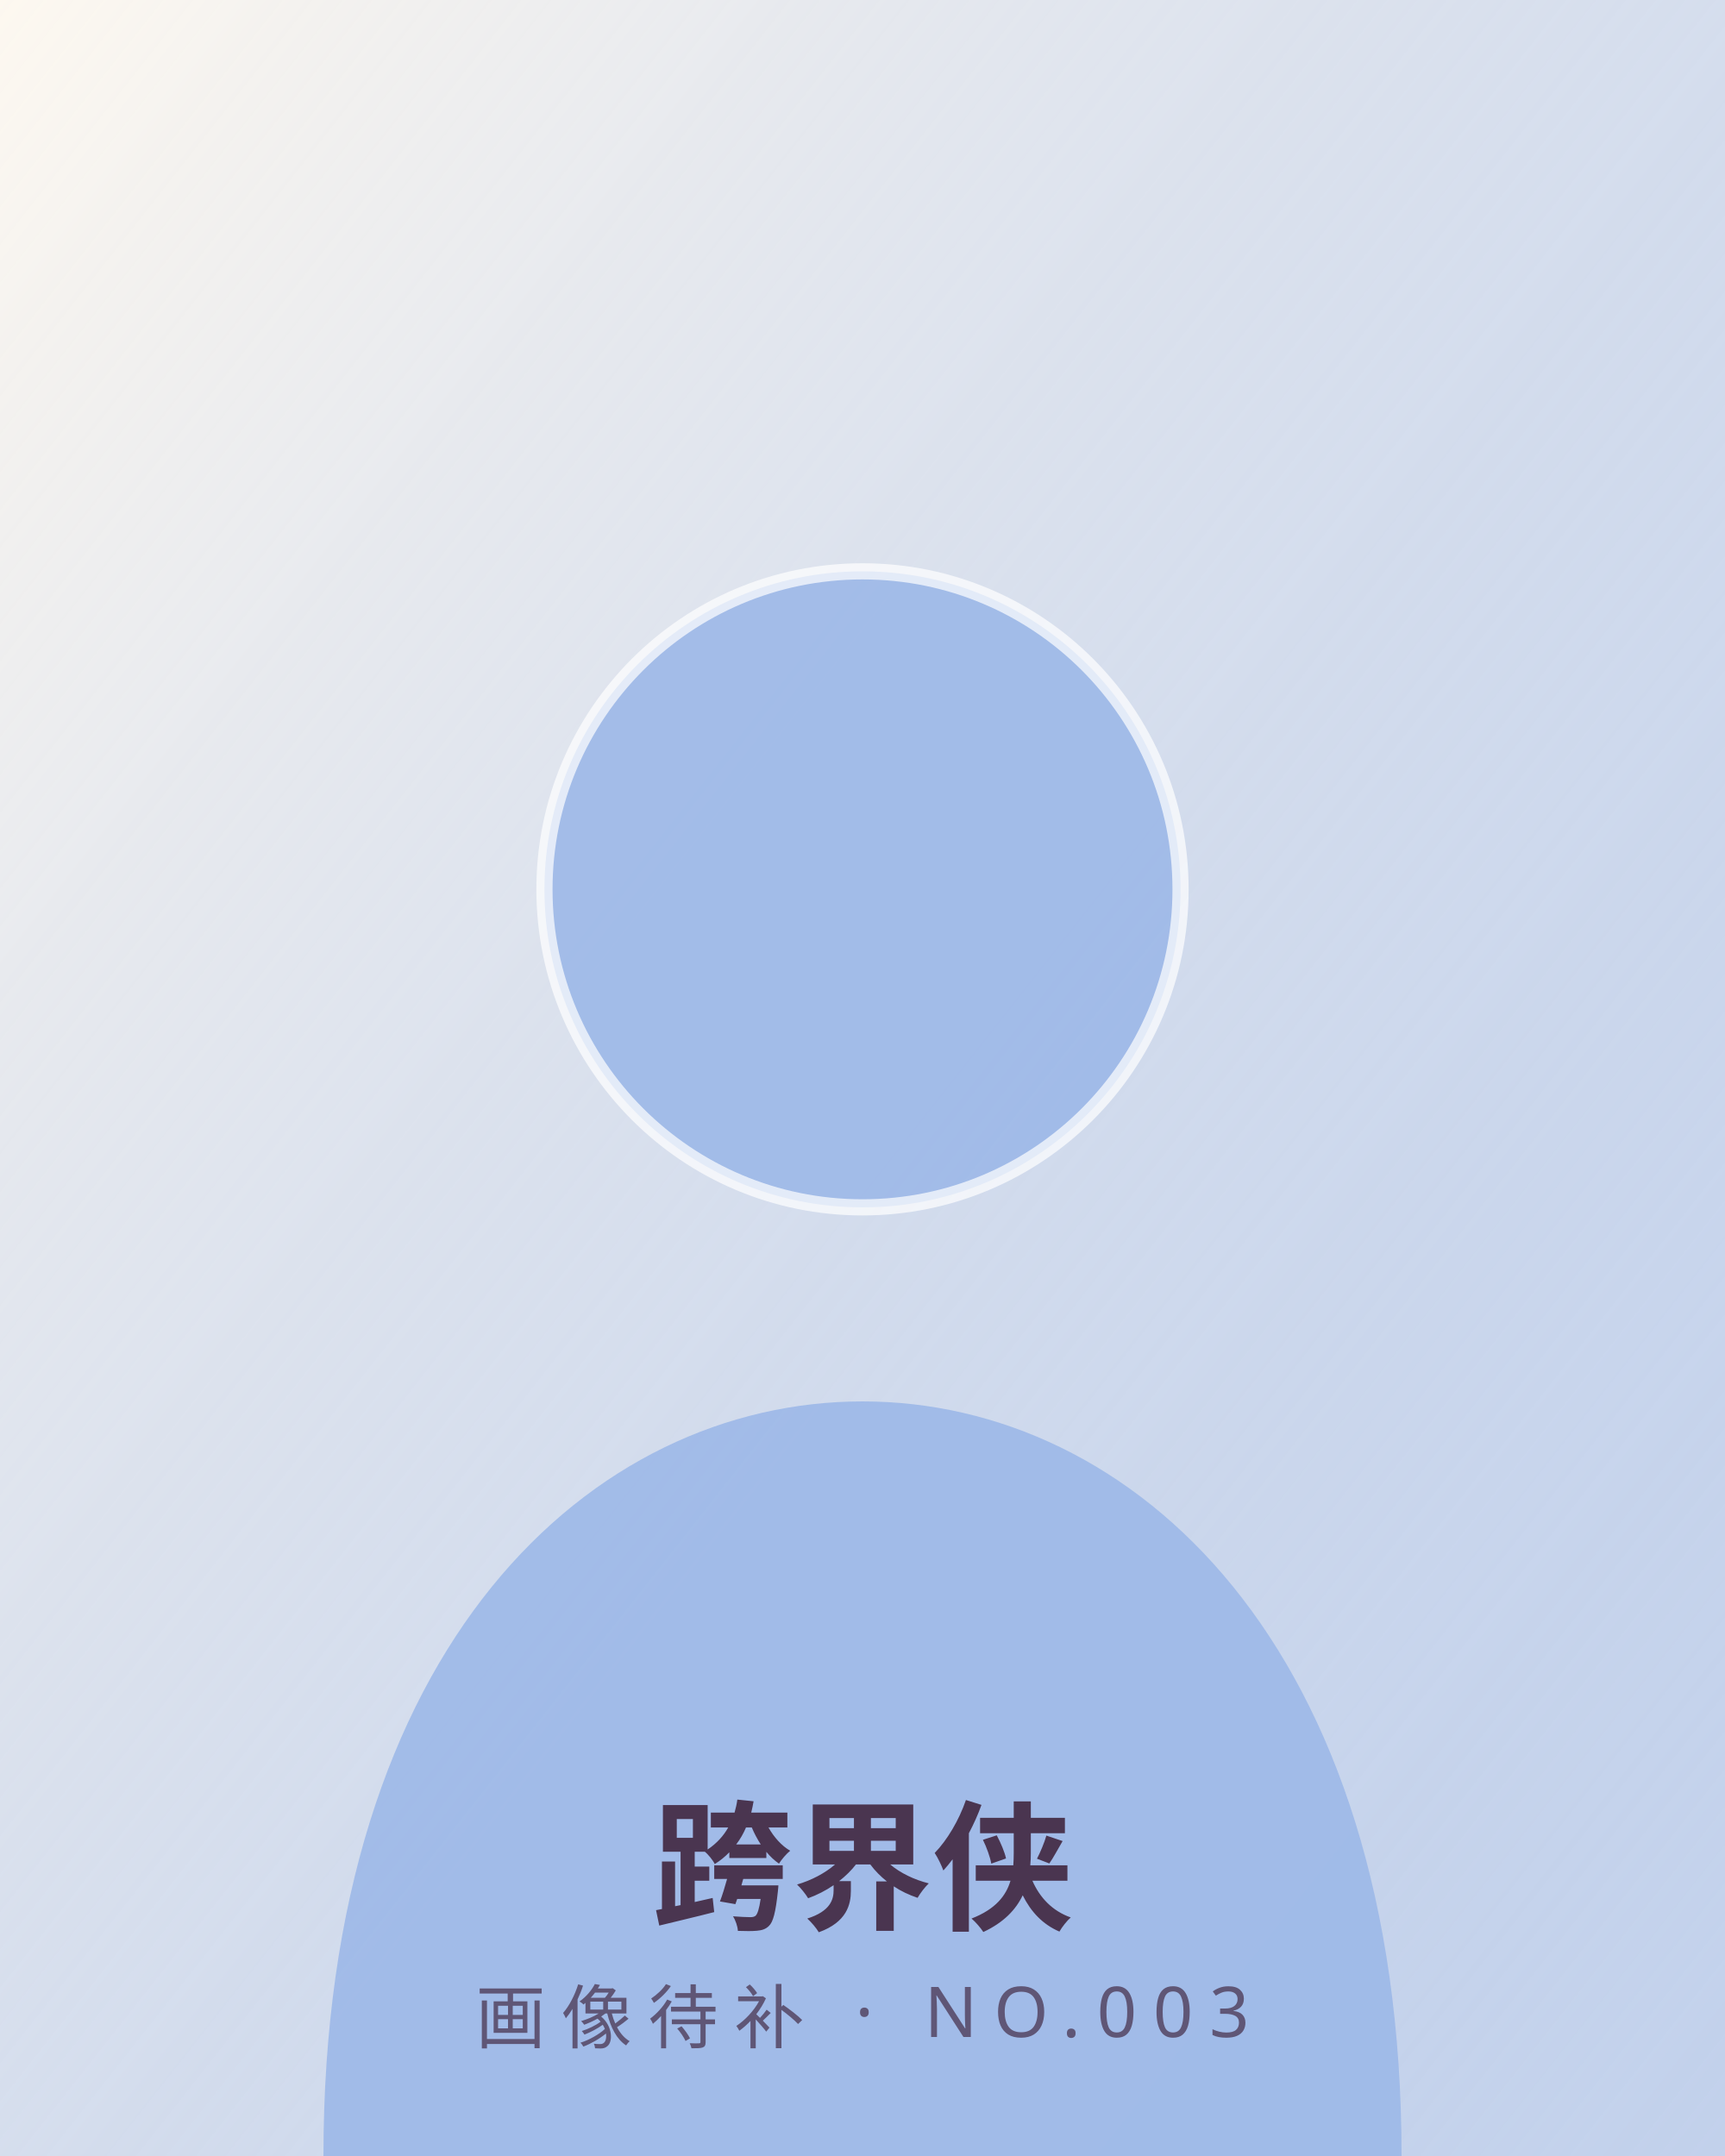
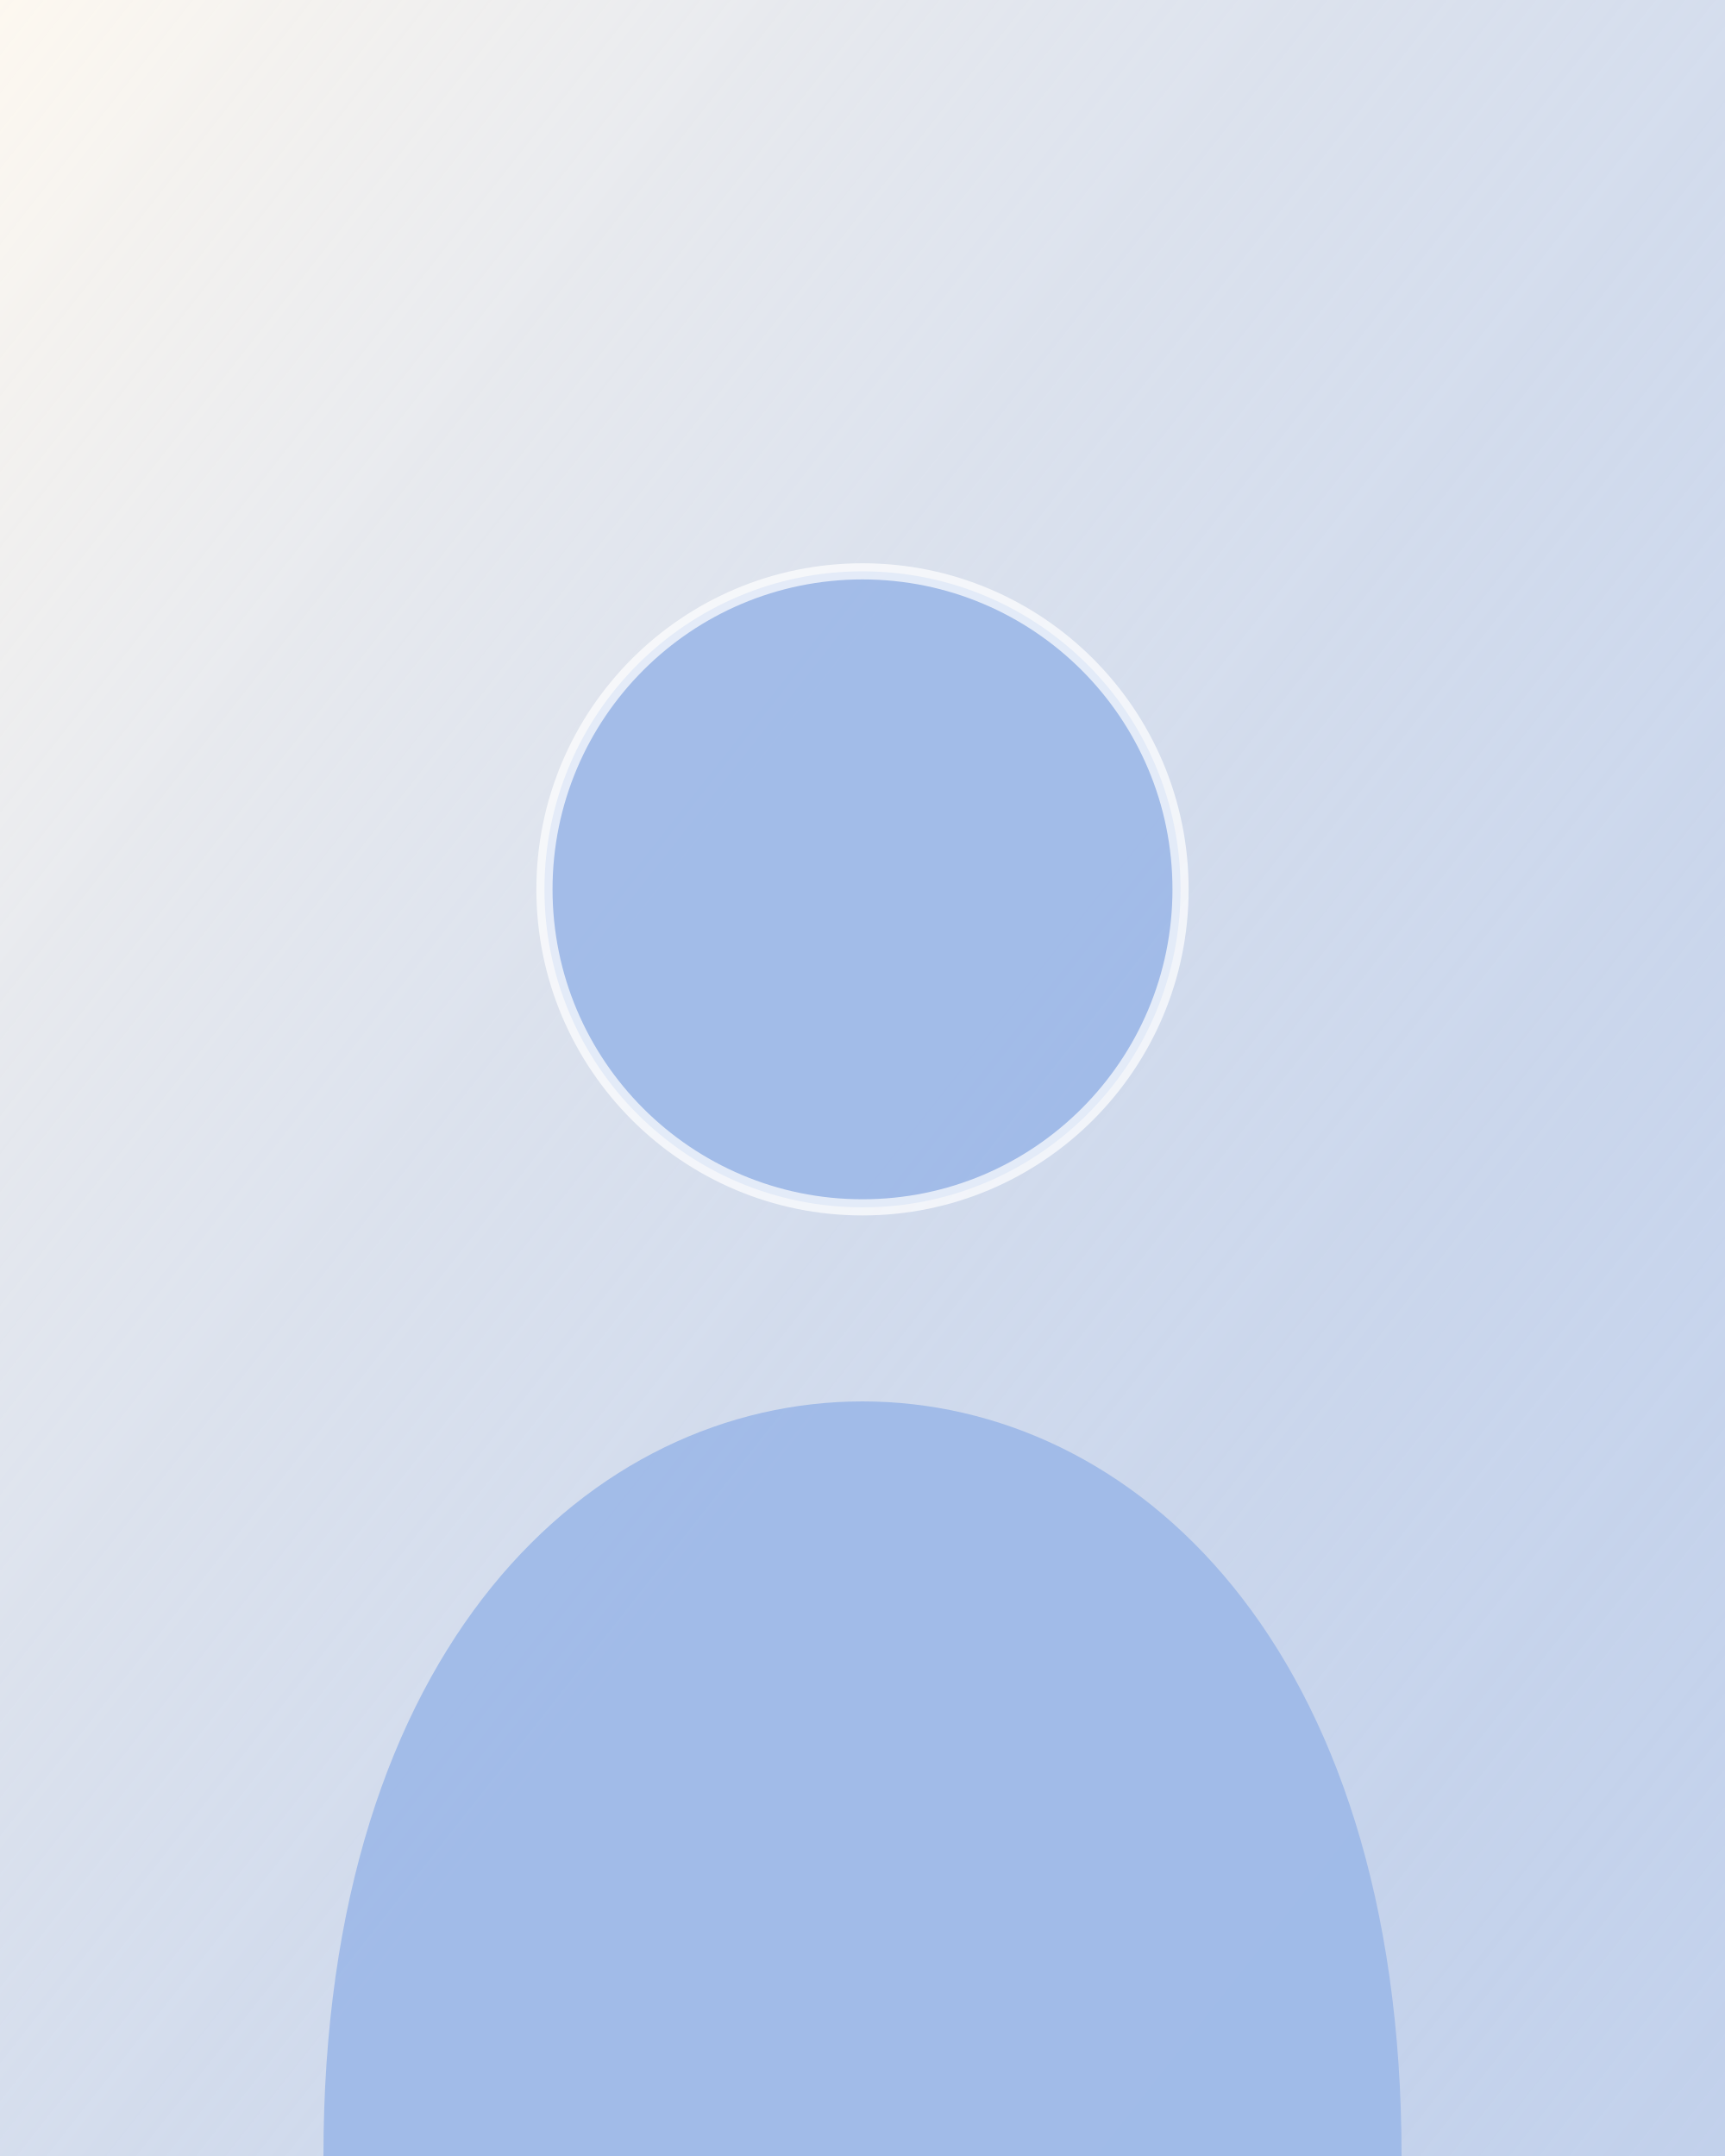
<svg xmlns="http://www.w3.org/2000/svg" viewBox="0 0 640 800">
  <defs>
    <linearGradient id="bg" x1="0" y1="0" x2="1" y2="1">
      <stop offset="0" stop-color="#fdf8f0" />
      <stop offset="1" stop-color="#9db8e8" stop-opacity="0.55" />
    </linearGradient>
  </defs>
  <rect width="640" height="800" fill="url(#bg)" />
  <circle cx="320" cy="330" r="118" fill="#9db8e8" fill-opacity="0.9" />
  <path d="M120 800 C120 610 220 520 320 520 C420 520 520 610 520 800 Z" fill="#9db8e8" fill-opacity="0.9" />
  <circle cx="320" cy="330" r="118" fill="none" stroke="#ffffff" stroke-width="6" stroke-opacity="0.7" />
-   <text x="320" y="712" text-anchor="middle" font-family="sans-serif" font-size="52" font-weight="700" fill="#4a3550">跨界侠</text>
-   <text x="320" y="758" text-anchor="middle" font-family="sans-serif" font-size="26" letter-spacing="6" fill="#4a3550" fill-opacity="0.75">画像待补 · NO.003</text>
</svg>
